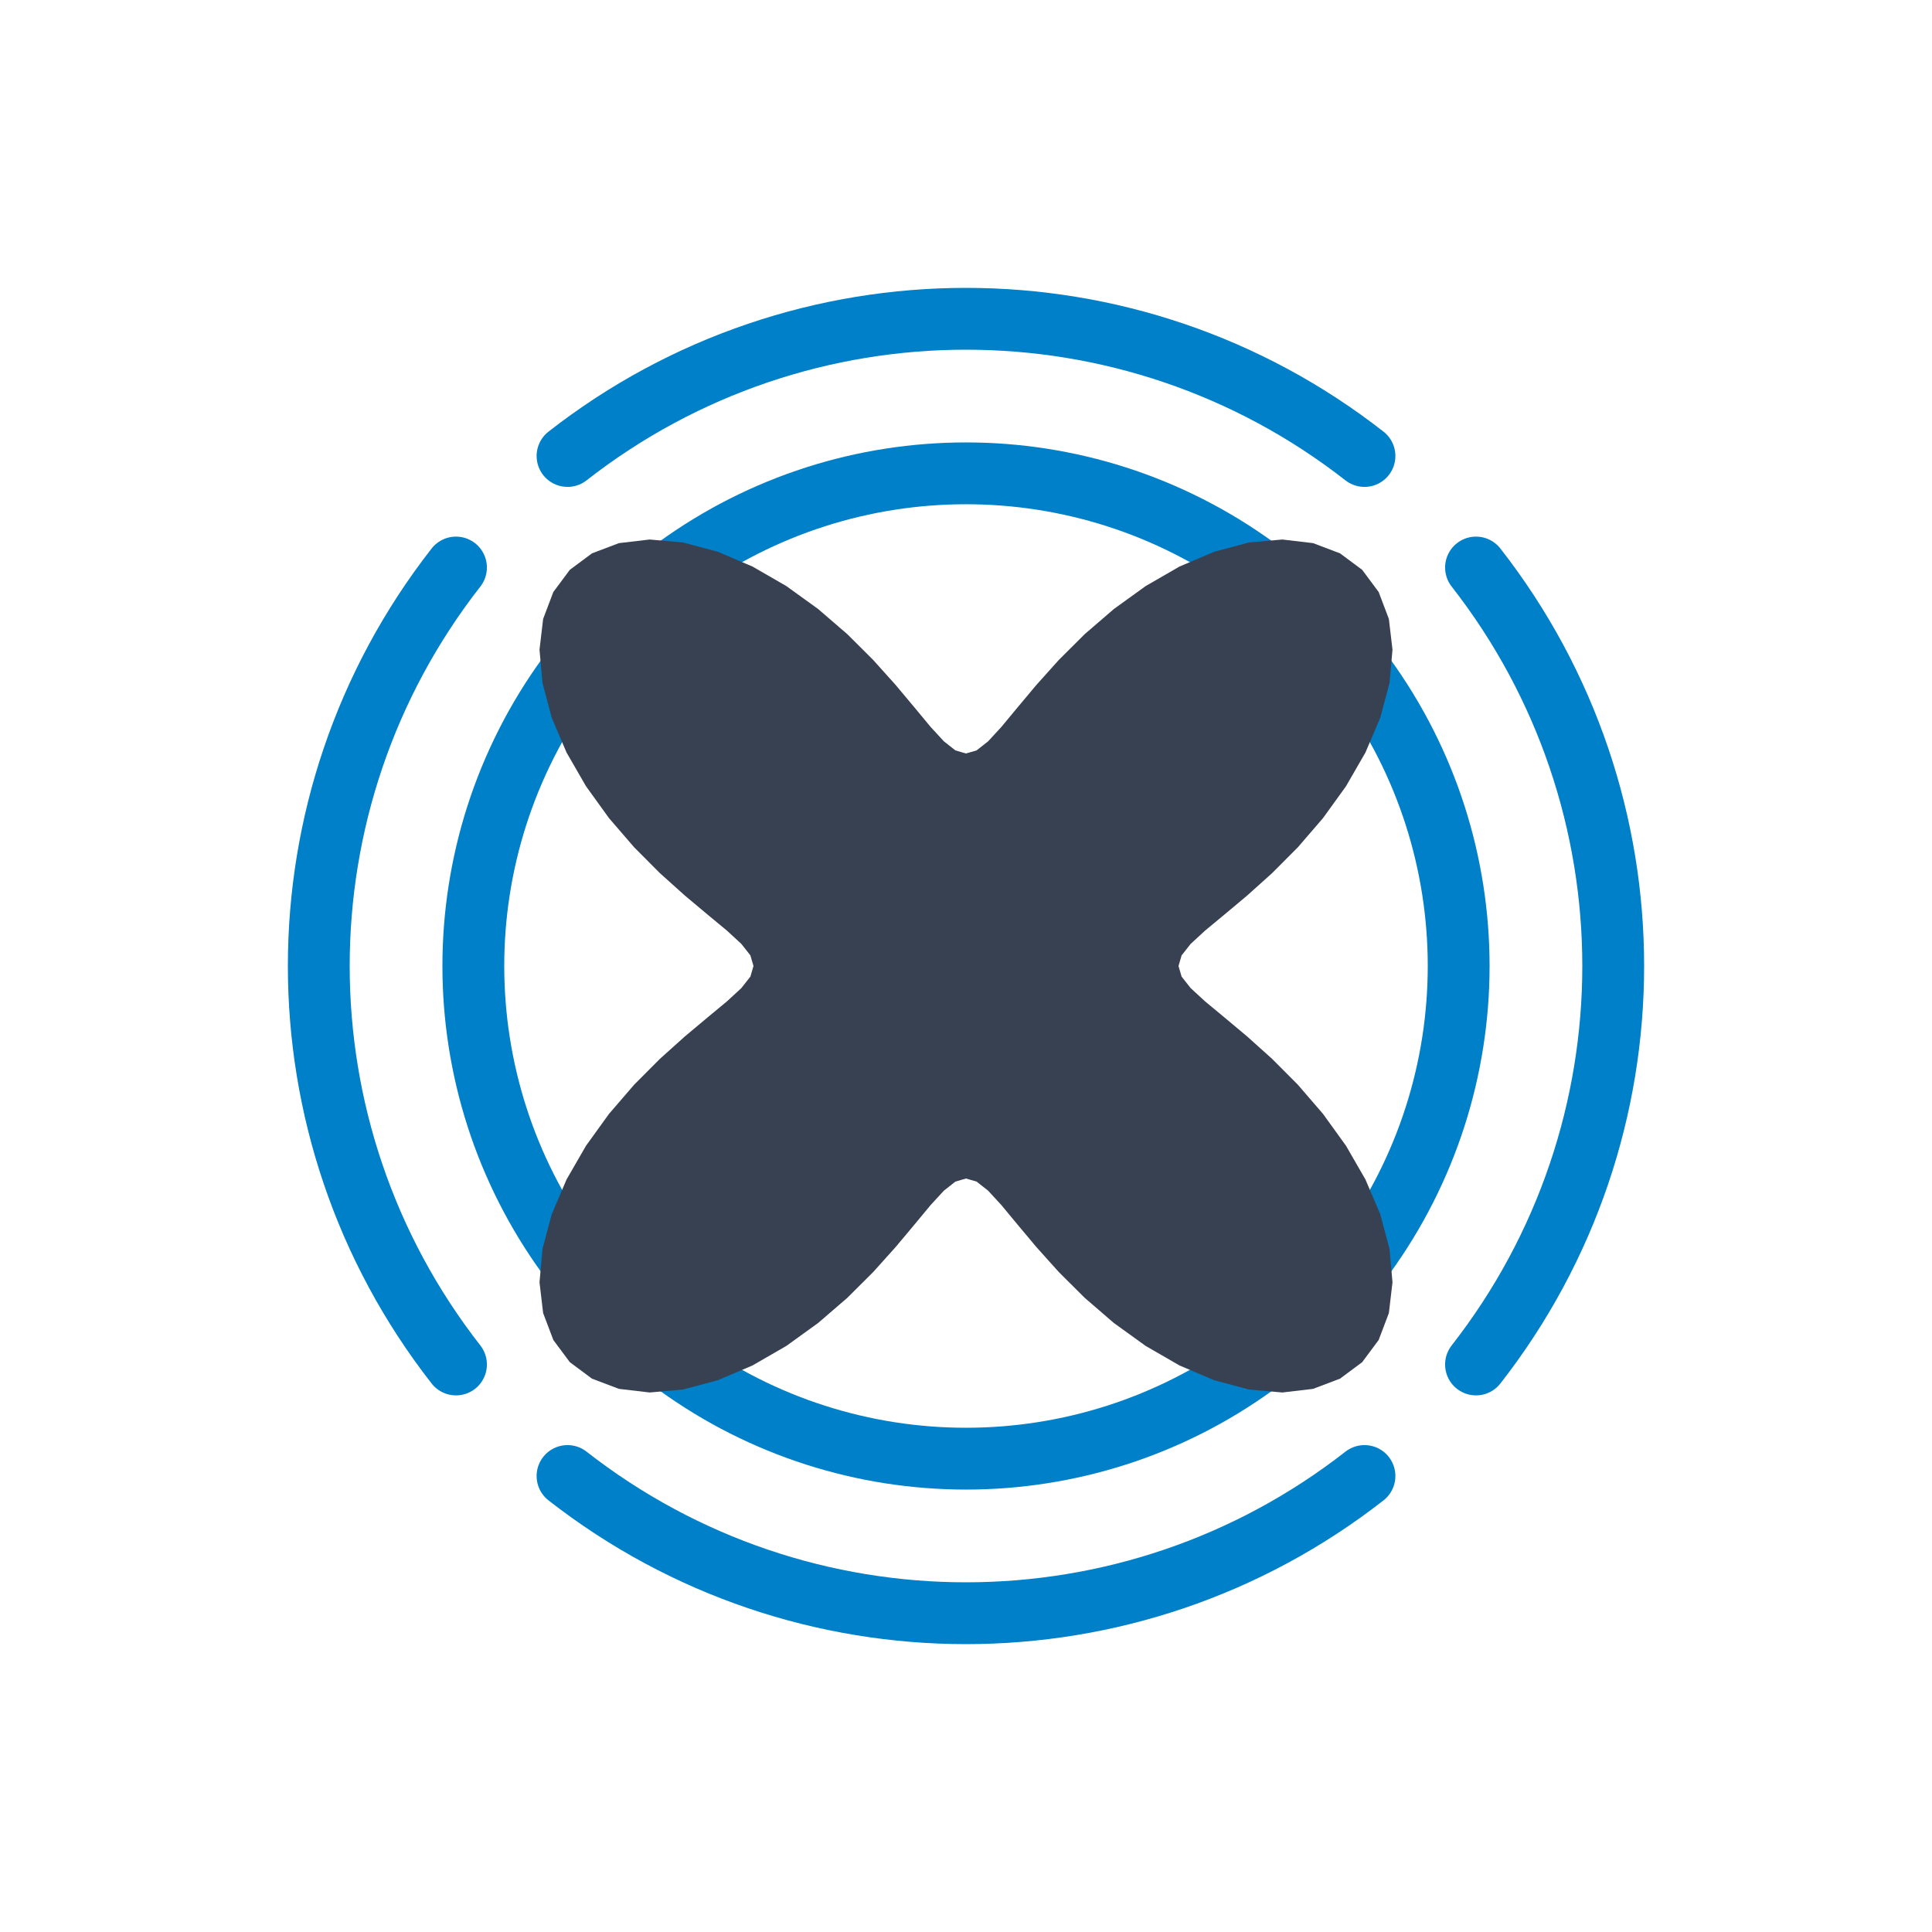
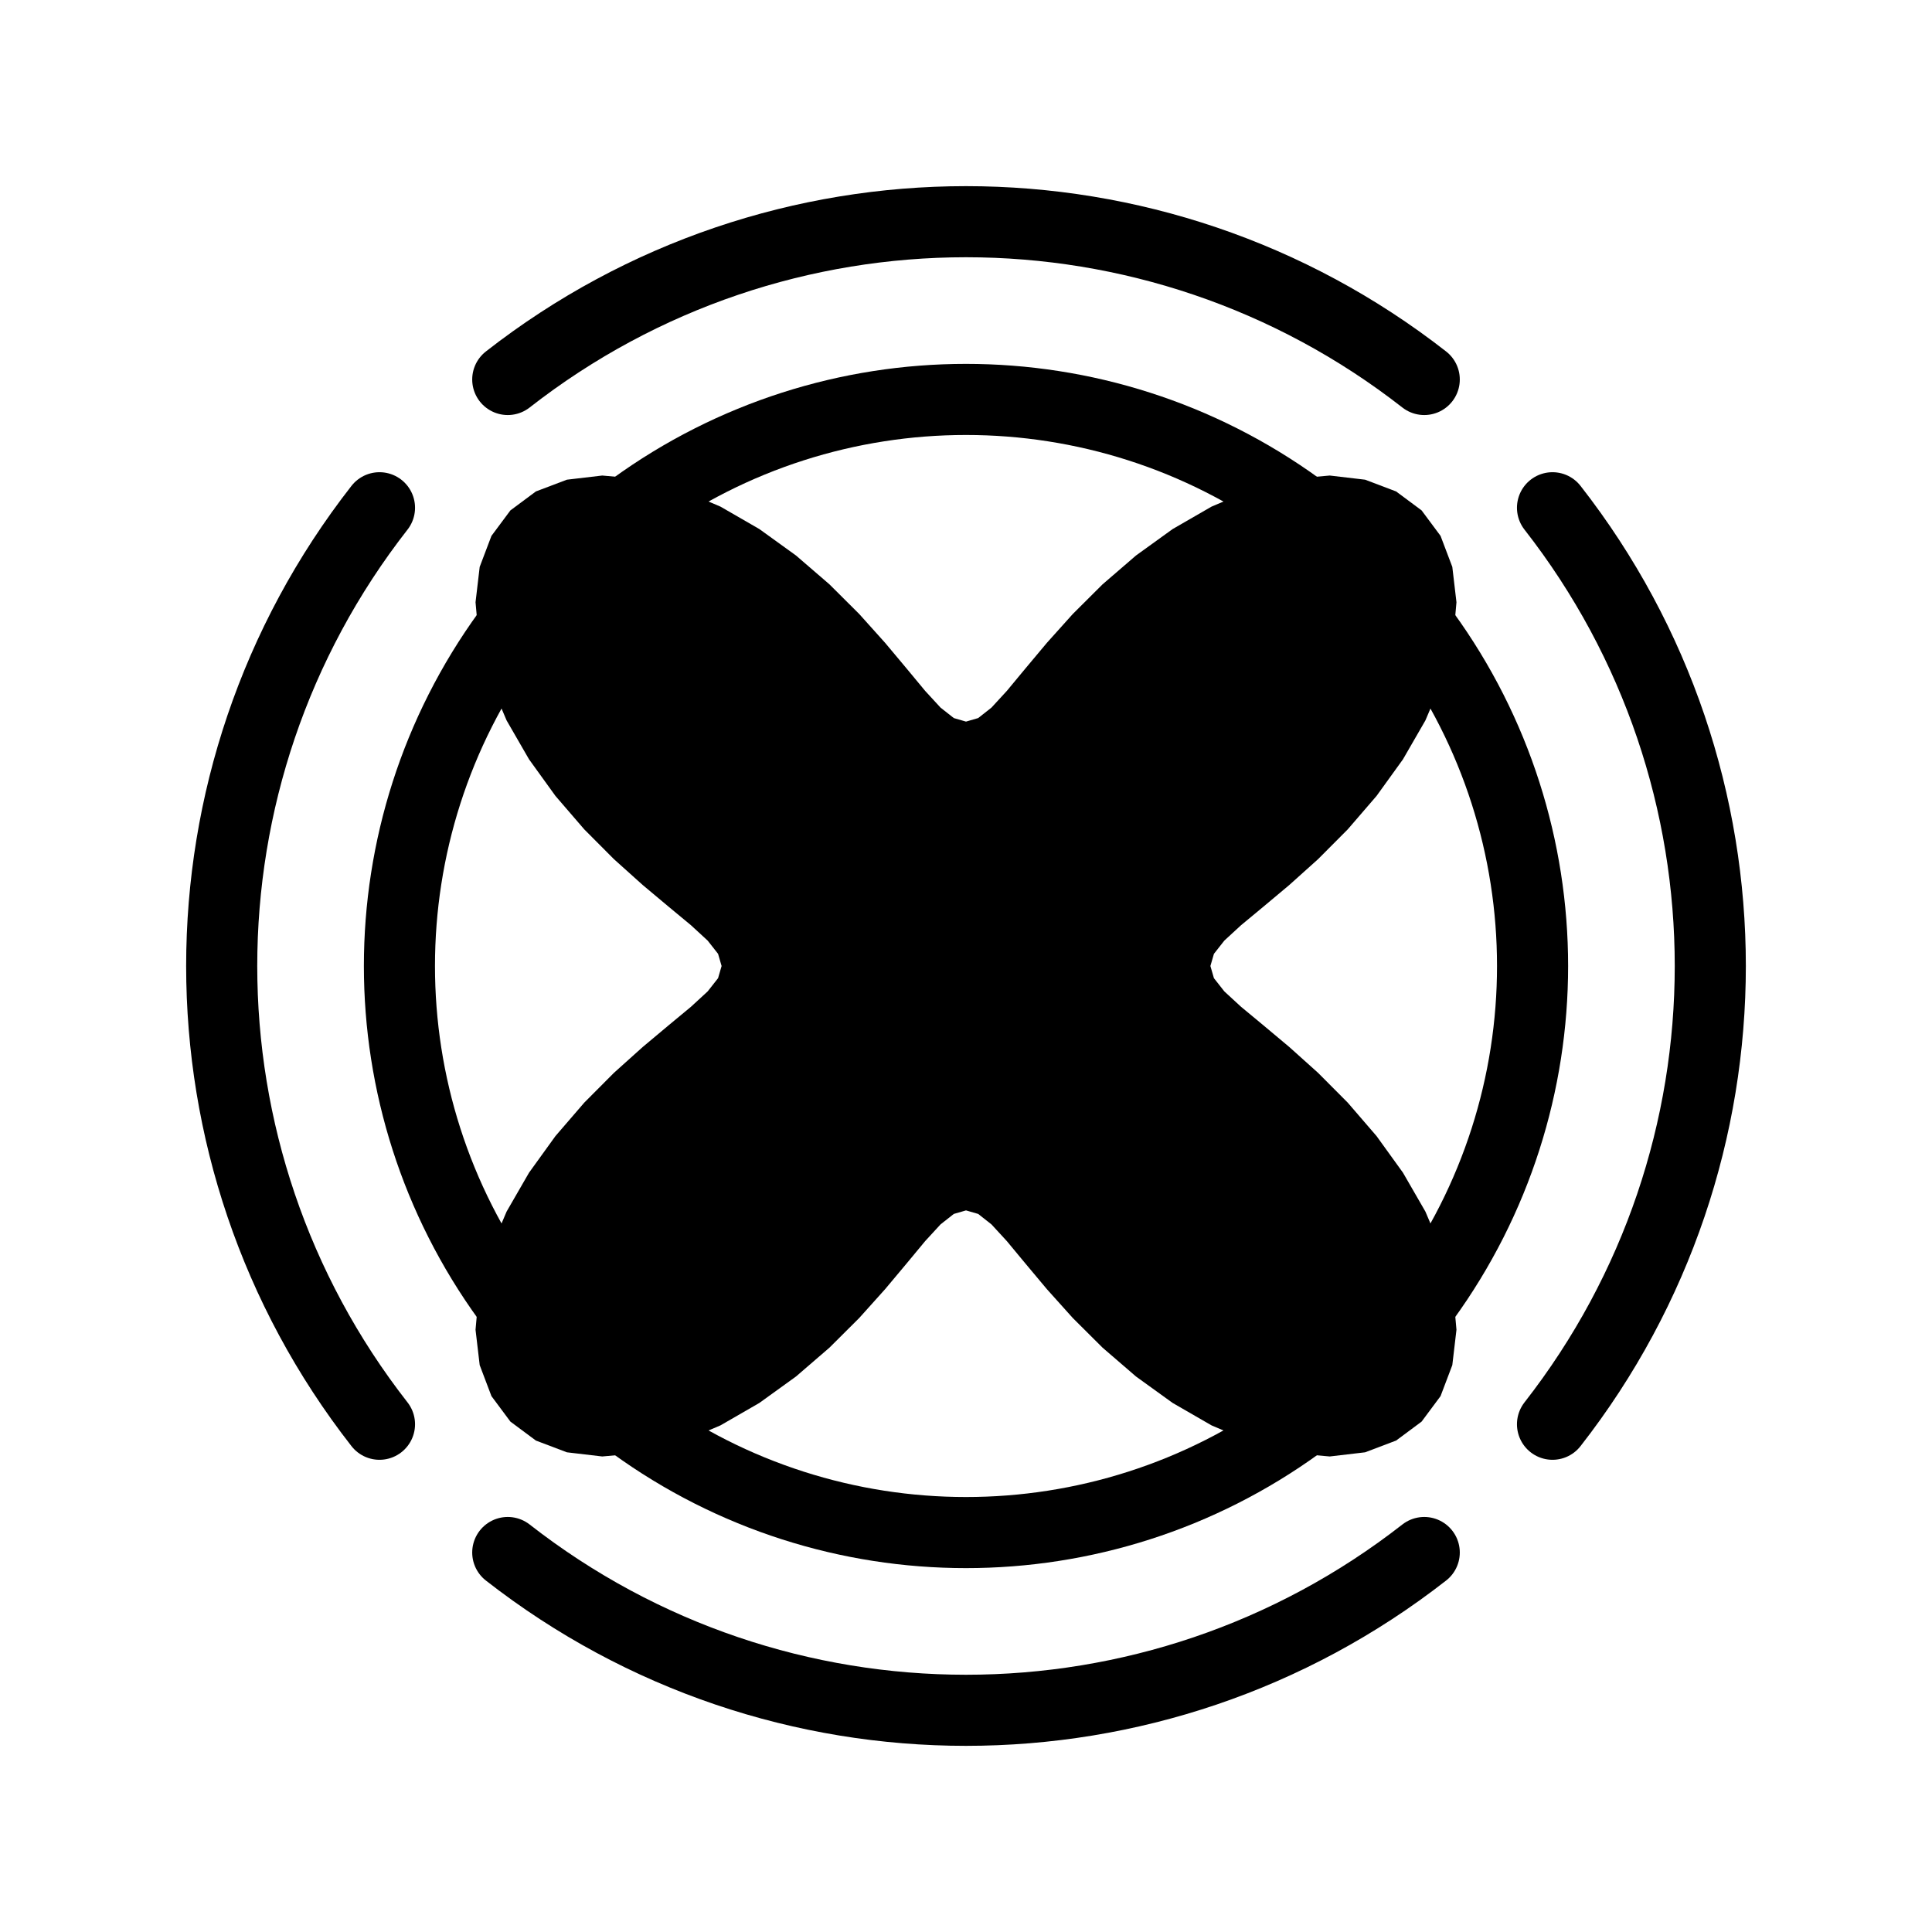
- <svg xmlns="http://www.w3.org/2000/svg" viewBox="0 0 100 100" fill="none" aria-hidden="true">
-   <g stroke="#0080c8" stroke-width="3.2" stroke-linecap="round" fill="none">
-     <path d="M 29.375 23.602 A 33.5 33.5 0 0 1 70.625 23.602" />
-     <path d="M 76.398 29.375 A 33.5 33.5 0 0 1 76.398 70.625" />
-     <path d="M 70.625 76.398 A 33.5 33.5 0 0 1 29.375 76.398" />
-     <path d="M 23.602 70.625 A 33.5 33.5 0 0 1 23.602 29.375" />
-     <path d="M 35.011 29.370 A 25.5 25.5 0 0 1 64.989 29.370" />
-     <path d="M 70.630 35.011 A 25.5 25.5 0 0 1 70.630 64.989" />
-     <path d="M 64.989 70.630 A 25.5 25.5 0 0 1 35.011 70.630" />
-     <path d="M 29.370 64.989 A 25.5 25.5 0 0 1 29.370 35.011" />
+ <svg xmlns="http://www.w3.org/2000/svg" viewBox="10 10 80 80" fill="none" aria-hidden="true">
+   <g transform="translate(50 50) scale(0.92) translate(-50 -50)">
+     <g stroke="#000000" stroke-width="3.2" stroke-linecap="round" fill="none">
+       <path d="M 29.375 23.602 A 33.5 33.5 0 0 1 70.625 23.602" />
+       <path d="M 76.398 29.375 A 33.5 33.5 0 0 1 76.398 70.625" />
+       <path d="M 70.625 76.398 A 33.5 33.5 0 0 1 29.375 76.398" />
+       <path d="M 23.602 70.625 A 33.5 33.5 0 0 1 23.602 29.375" />
+       <path d="M 35.011 29.370 A 25.5 25.5 0 0 1 64.989 29.370" />
+       <path d="M 70.630 35.011 A 25.5 25.5 0 0 1 70.630 64.989" />
+       <path d="M 64.989 70.630 A 25.5 25.5 0 0 1 35.011 70.630" />
+       <path d="M 29.370 64.989 A 25.5 25.5 0 0 1 29.370 35.011" />
+     </g>
+     <path fill="#000000" d="M 61.000 50.000 L 61.159 50.548 L 61.629 51.145 L 62.381 51.837 L 63.374 52.660 L 64.550 53.645 L 65.843 54.806 L 67.178 56.146 L 68.478 57.654 L 69.667 59.302 L 70.676 61.051 L 71.443 62.853 L 71.921 64.647 L 72.075 66.372 L 71.888 67.963 L 71.359 69.359 L 70.506 70.506 L 69.359 71.359 L 67.963 71.888 L 66.372 72.075 L 64.647 71.921 L 62.853 71.443 L 61.051 70.676 L 59.302 69.667 L 57.654 68.478 L 56.146 67.178 L 54.806 65.843 L 53.645 64.550 L 52.660 63.374 L 51.837 62.381 L 51.145 61.629 L 50.548 61.159 L 50.000 61.000 L 49.452 61.159 L 48.855 61.629 L 48.163 62.381 L 47.340 63.374 L 46.355 64.550 L 45.194 65.843 L 43.854 67.178 L 42.346 68.478 L 40.698 69.667 L 38.949 70.676 L 37.147 71.443 L 35.353 71.921 L 33.628 72.075 L 32.037 71.888 L 30.641 71.359 L 29.494 70.506 L 28.641 69.359 L 28.112 67.963 L 27.925 66.372 L 28.079 64.647 L 28.557 62.853 L 29.324 61.051 L 30.333 59.302 L 31.522 57.654 L 32.822 56.146 L 34.157 54.806 L 35.450 53.645 L 36.626 52.660 L 37.619 51.837 L 38.371 51.145 L 38.841 50.548 L 39.000 50.000 L 38.841 49.452 L 38.371 48.855 L 37.619 48.163 L 36.626 47.340 L 35.450 46.355 L 34.157 45.194 L 32.822 43.854 L 31.522 42.346 L 30.333 40.698 L 29.324 38.949 L 28.557 37.147 L 28.079 35.353 L 27.925 33.628 L 28.112 32.037 L 28.641 30.641 L 29.494 29.494 L 30.641 28.641 L 32.037 28.112 L 33.628 27.925 L 35.353 28.079 L 37.147 28.557 L 38.949 29.324 L 40.698 30.333 L 42.346 31.522 L 43.854 32.822 L 45.194 34.157 L 46.355 35.450 L 47.340 36.626 L 48.163 37.619 L 48.855 38.371 L 49.452 38.841 L 50.000 39.000 L 50.548 38.841 L 51.145 38.371 L 51.837 37.619 L 52.660 36.626 L 53.645 35.450 L 54.806 34.157 L 56.146 32.822 L 57.654 31.522 L 59.302 30.333 L 61.051 29.324 L 62.853 28.557 L 64.647 28.079 L 66.372 27.925 L 67.963 28.112 L 69.359 28.641 L 70.506 29.494 L 71.359 30.641 L 71.888 32.037 L 72.075 33.628 L 71.921 35.353 L 71.443 37.147 L 70.676 38.949 L 69.667 40.698 L 68.478 42.346 L 67.178 43.854 L 65.843 45.194 L 64.550 46.355 L 63.374 47.340 L 62.381 48.163 L 61.629 48.855 L 61.159 49.452 L 61.000 50.000 Z" />
  </g>
-   <path fill="#374151" d="M 61.000 50.000 L 61.159 50.548 L 61.629 51.145 L 62.381 51.837 L 63.374 52.660 L 64.550 53.645 L 65.843 54.806 L 67.178 56.146 L 68.478 57.654 L 69.667 59.302 L 70.676 61.051 L 71.443 62.853 L 71.921 64.647 L 72.075 66.372 L 71.888 67.963 L 71.359 69.359 L 70.506 70.506 L 69.359 71.359 L 67.963 71.888 L 66.372 72.075 L 64.647 71.921 L 62.853 71.443 L 61.051 70.676 L 59.302 69.667 L 57.654 68.478 L 56.146 67.178 L 54.806 65.843 L 53.645 64.550 L 52.660 63.374 L 51.837 62.381 L 51.145 61.629 L 50.548 61.159 L 50.000 61.000 L 49.452 61.159 L 48.855 61.629 L 48.163 62.381 L 47.340 63.374 L 46.355 64.550 L 45.194 65.843 L 43.854 67.178 L 42.346 68.478 L 40.698 69.667 L 38.949 70.676 L 37.147 71.443 L 35.353 71.921 L 33.628 72.075 L 32.037 71.888 L 30.641 71.359 L 29.494 70.506 L 28.641 69.359 L 28.112 67.963 L 27.925 66.372 L 28.079 64.647 L 28.557 62.853 L 29.324 61.051 L 30.333 59.302 L 31.522 57.654 L 32.822 56.146 L 34.157 54.806 L 35.450 53.645 L 36.626 52.660 L 37.619 51.837 L 38.371 51.145 L 38.841 50.548 L 39.000 50.000 L 38.841 49.452 L 38.371 48.855 L 37.619 48.163 L 36.626 47.340 L 35.450 46.355 L 34.157 45.194 L 32.822 43.854 L 31.522 42.346 L 30.333 40.698 L 29.324 38.949 L 28.557 37.147 L 28.079 35.353 L 27.925 33.628 L 28.112 32.037 L 28.641 30.641 L 29.494 29.494 L 30.641 28.641 L 32.037 28.112 L 33.628 27.925 L 35.353 28.079 L 37.147 28.557 L 38.949 29.324 L 40.698 30.333 L 42.346 31.522 L 43.854 32.822 L 45.194 34.157 L 46.355 35.450 L 47.340 36.626 L 48.163 37.619 L 48.855 38.371 L 49.452 38.841 L 50.000 39.000 L 50.548 38.841 L 51.145 38.371 L 51.837 37.619 L 52.660 36.626 L 53.645 35.450 L 54.806 34.157 L 56.146 32.822 L 57.654 31.522 L 59.302 30.333 L 61.051 29.324 L 62.853 28.557 L 64.647 28.079 L 66.372 27.925 L 67.963 28.112 L 69.359 28.641 L 70.506 29.494 L 71.359 30.641 L 71.888 32.037 L 72.075 33.628 L 71.921 35.353 L 71.443 37.147 L 70.676 38.949 L 69.667 40.698 L 68.478 42.346 L 67.178 43.854 L 65.843 45.194 L 64.550 46.355 L 63.374 47.340 L 62.381 48.163 L 61.629 48.855 L 61.159 49.452 L 61.000 50.000 Z" />
</svg>
